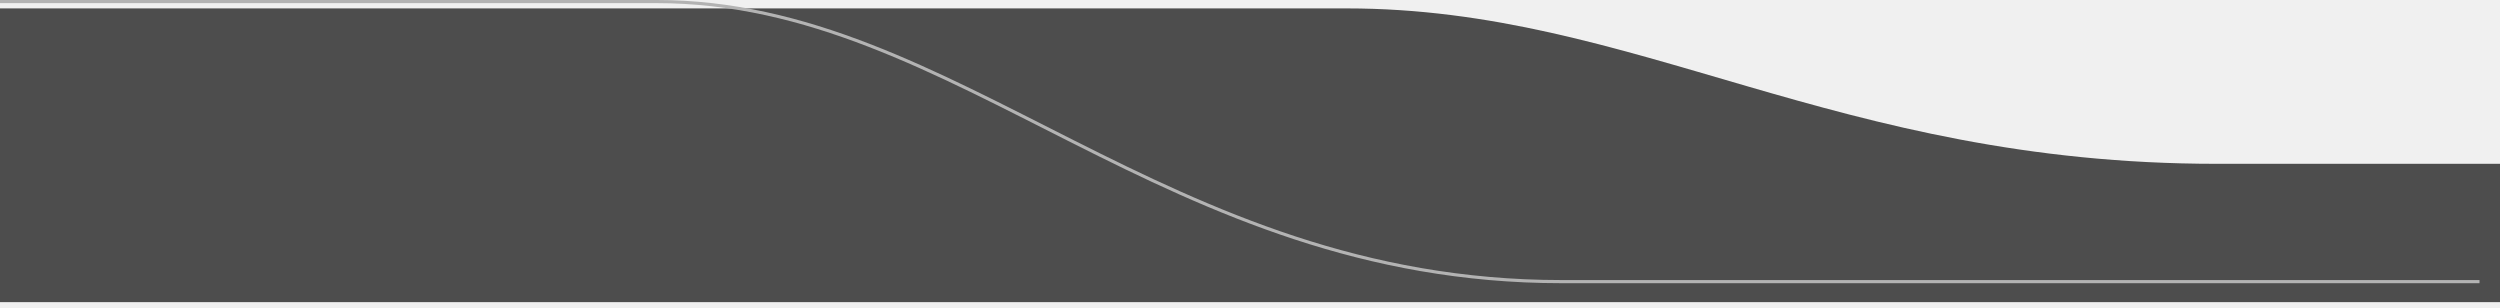
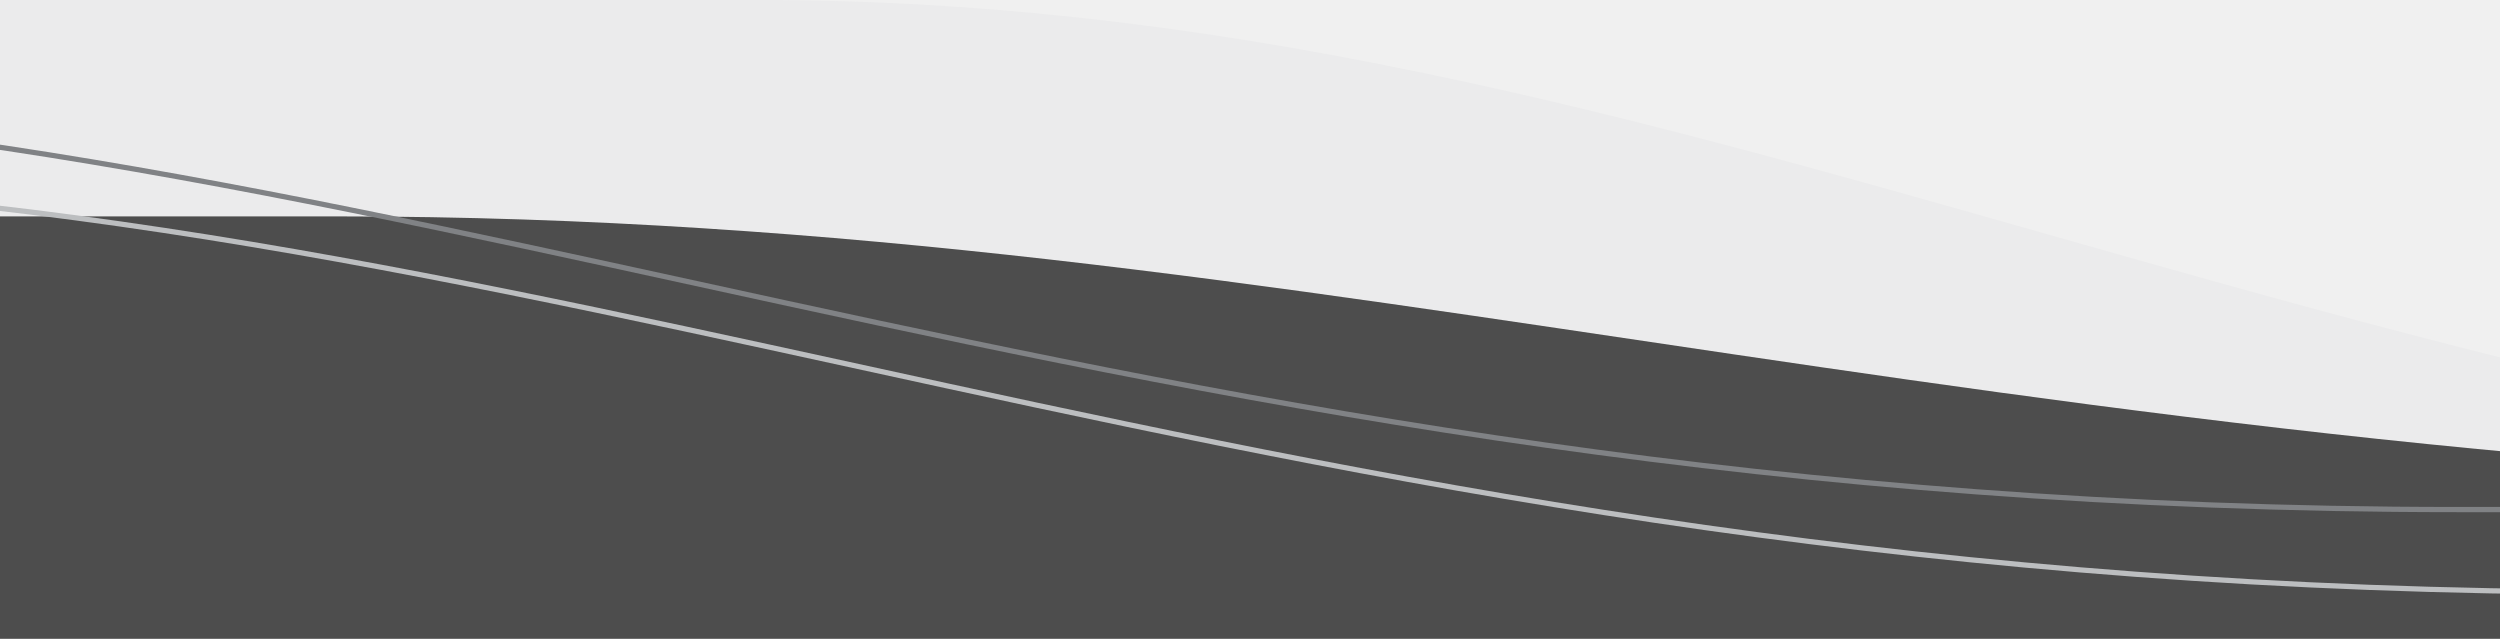
- <svg xmlns="http://www.w3.org/2000/svg" width="366" height="45" viewBox="0 0 366 45" fill="none">
-   <path d="M324.51 23.983H357.601H366V34.73V44.23H0V1.23H197.144C239.426 1.23 268.603 23.983 324.51 23.983Z" fill="#4D4D4D" />
-   <path d="M363 41.23C363 41.23 286.718 41.23 228.597 41.23C170.476 41.23 140.141 0.23 96.153 0.23C52.165 0.23 0 0.23 0 0.23" stroke="#B3B3B3" stroke-width="0.46" stroke-miterlimit="10" />
+ <svg xmlns="http://www.w3.org/2000/svg" width="360" height="92" viewBox="0 0 360 92" fill="none">
+   <g clip-path="url(#clip0_2038_874)">
+     <path d="M1450 75.026H541.679C351.899 75.026 252.88 0 109.309 0H-470V129H1450V75.026Z" fill="#EBEBEC" />
+     <mask id="mask0_2038_874" style="mask-type:luminance" maskUnits="userSpaceOnUse" x="-471" y="31" width="1980" height="158">
+       <path d="M1508.33 70.858H485.476C293.741 70.858 193.688 31.161 48.634 31.161H-470V188.698H1508.33V70.858Z" fill="white" />
+     </mask>
+     <g mask="url(#mask0_2038_874)">
+       <path d="M-479.78 24.232H1498.58V171.087H-479.78V24.232Z" fill="#4D4D4D" />
+     </g>
+     <path d="M1453.5 73.377H353.789C158.463 73.377 56.546 14.023 -91.209 14.023L-470 14.023" stroke="#808285" stroke-width="0.75" stroke-miterlimit="10" />
+     <path d="M1454.5 85.248H376.735C181.414 85.248 79.5 25.894 -68.25 25.894L-469.591 25.894" stroke="#BCBEC0" stroke-width="0.75" stroke-miterlimit="10" />
+   </g>
+   <defs>
+     <clipPath id="clip0_2038_874">
+       <rect width="360" height="92" fill="white" />
+     </clipPath>
+   </defs>
</svg>
